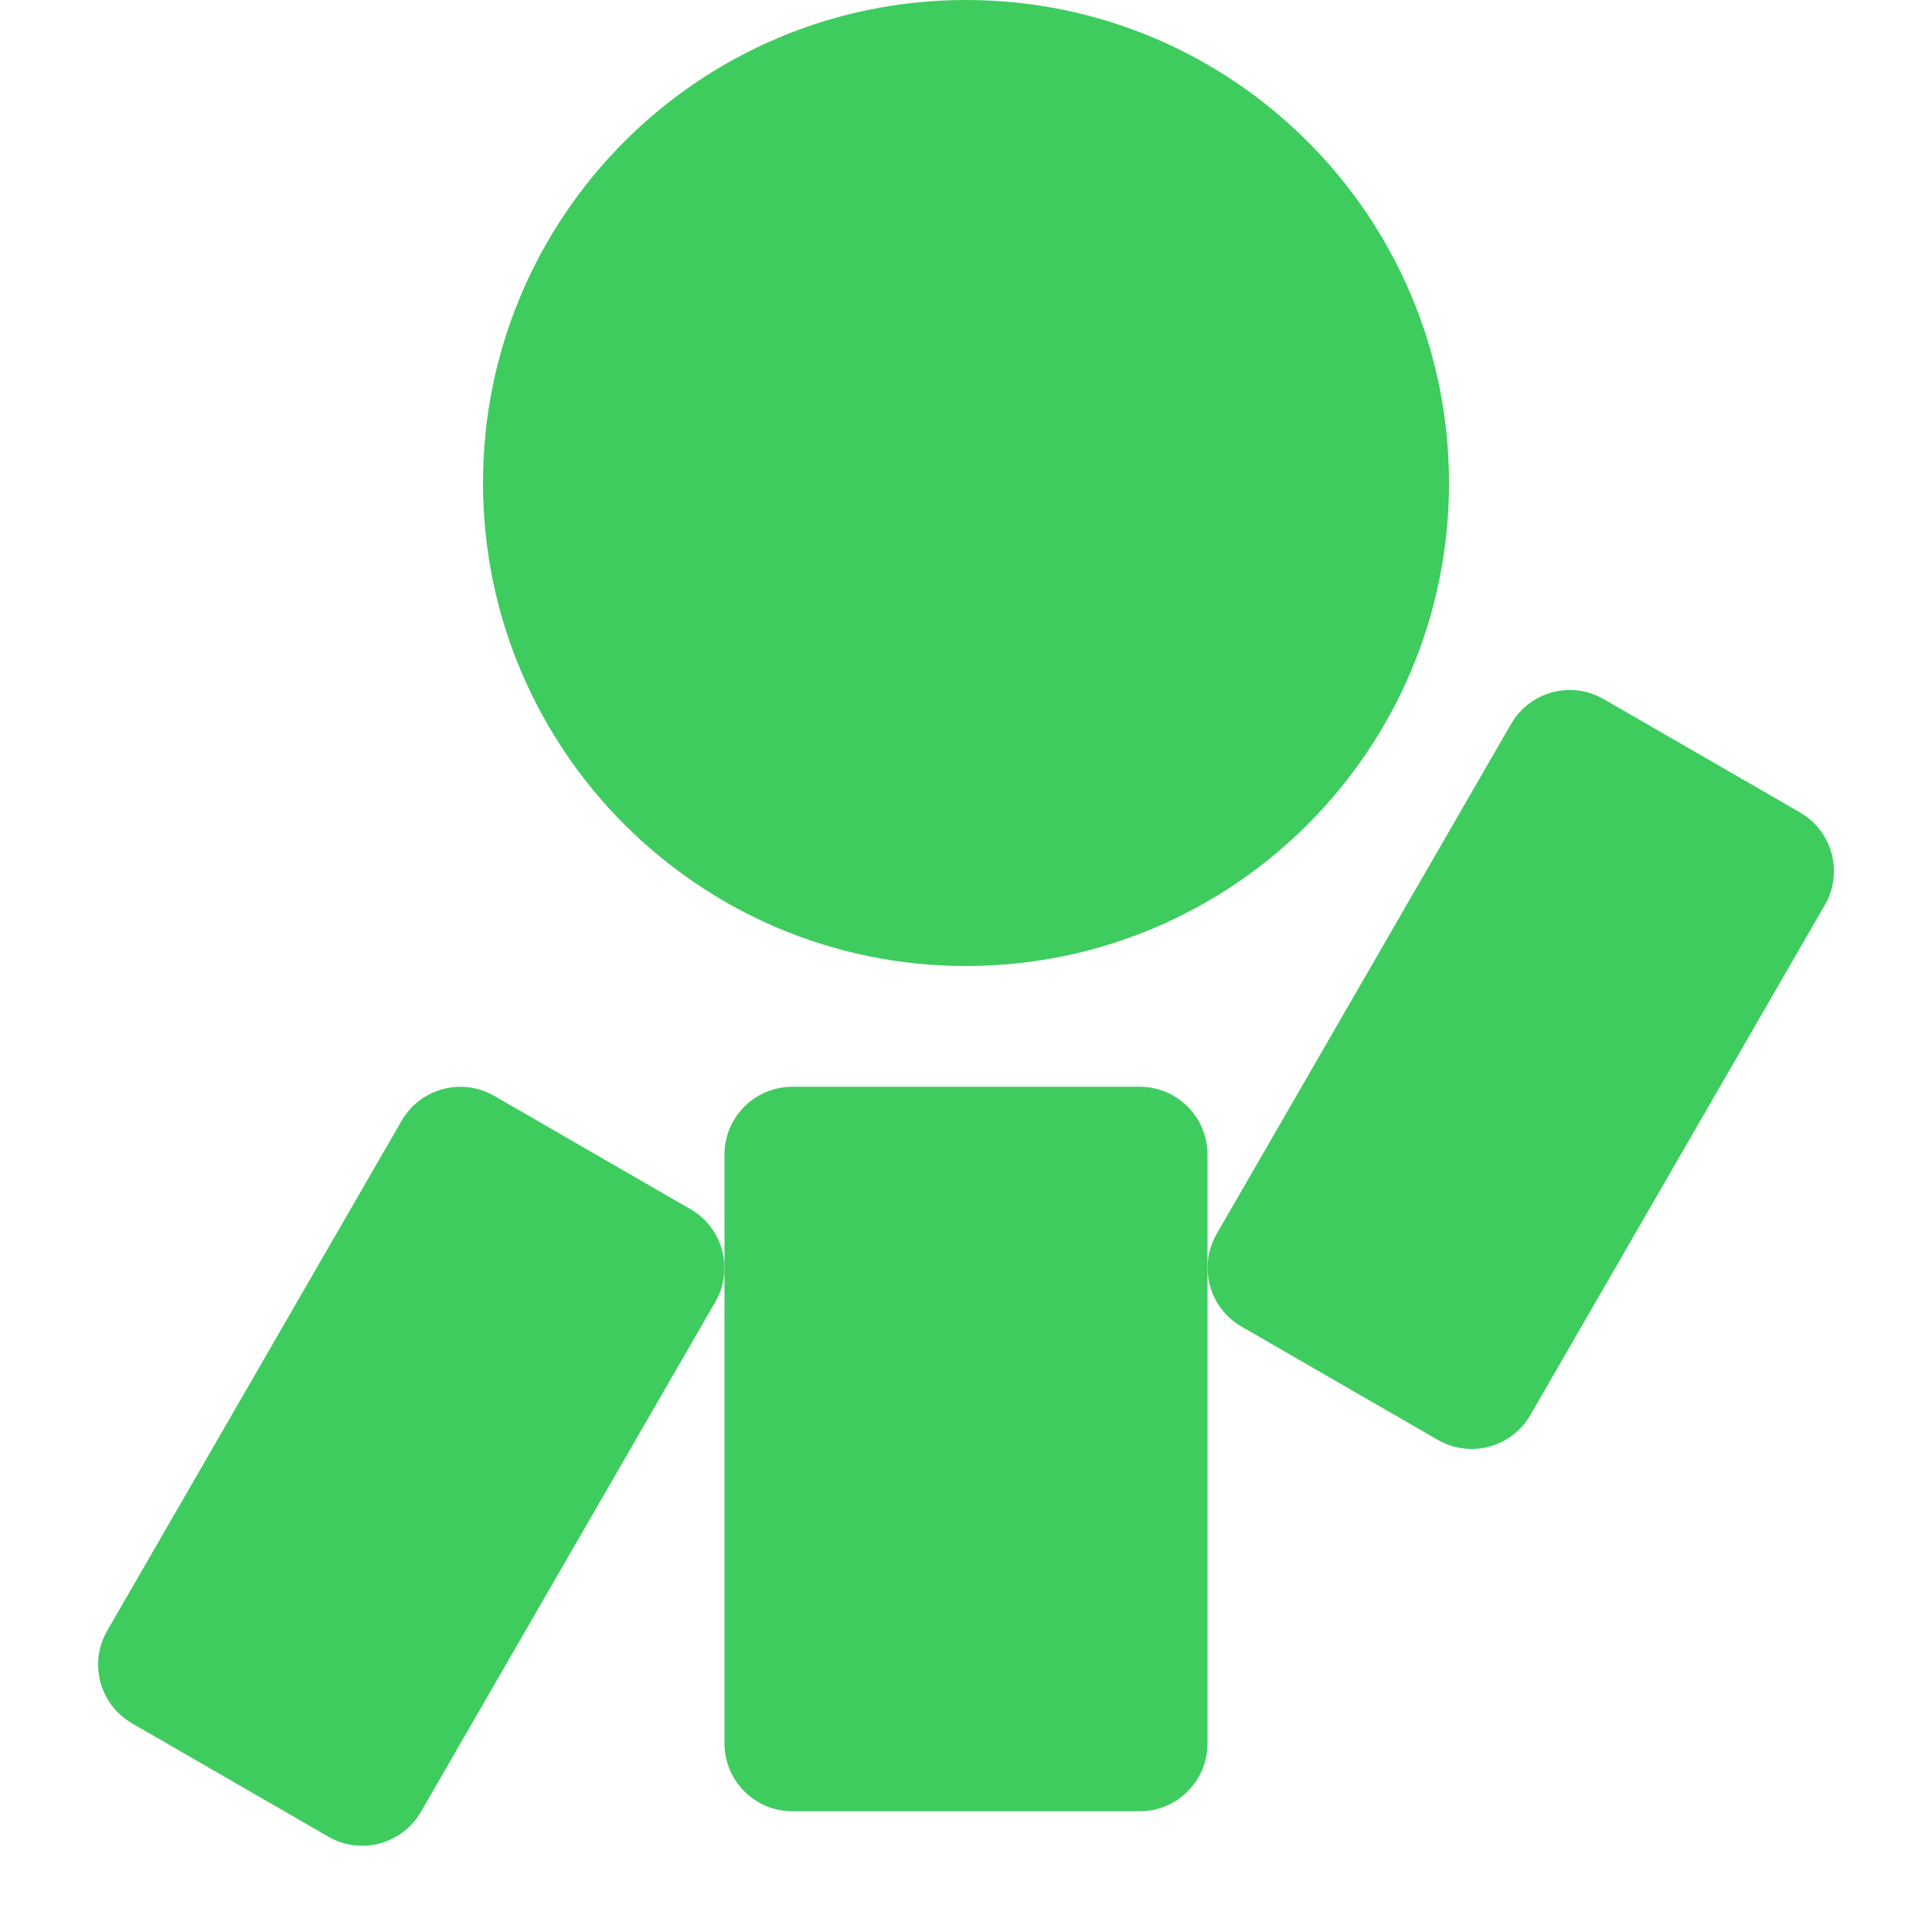
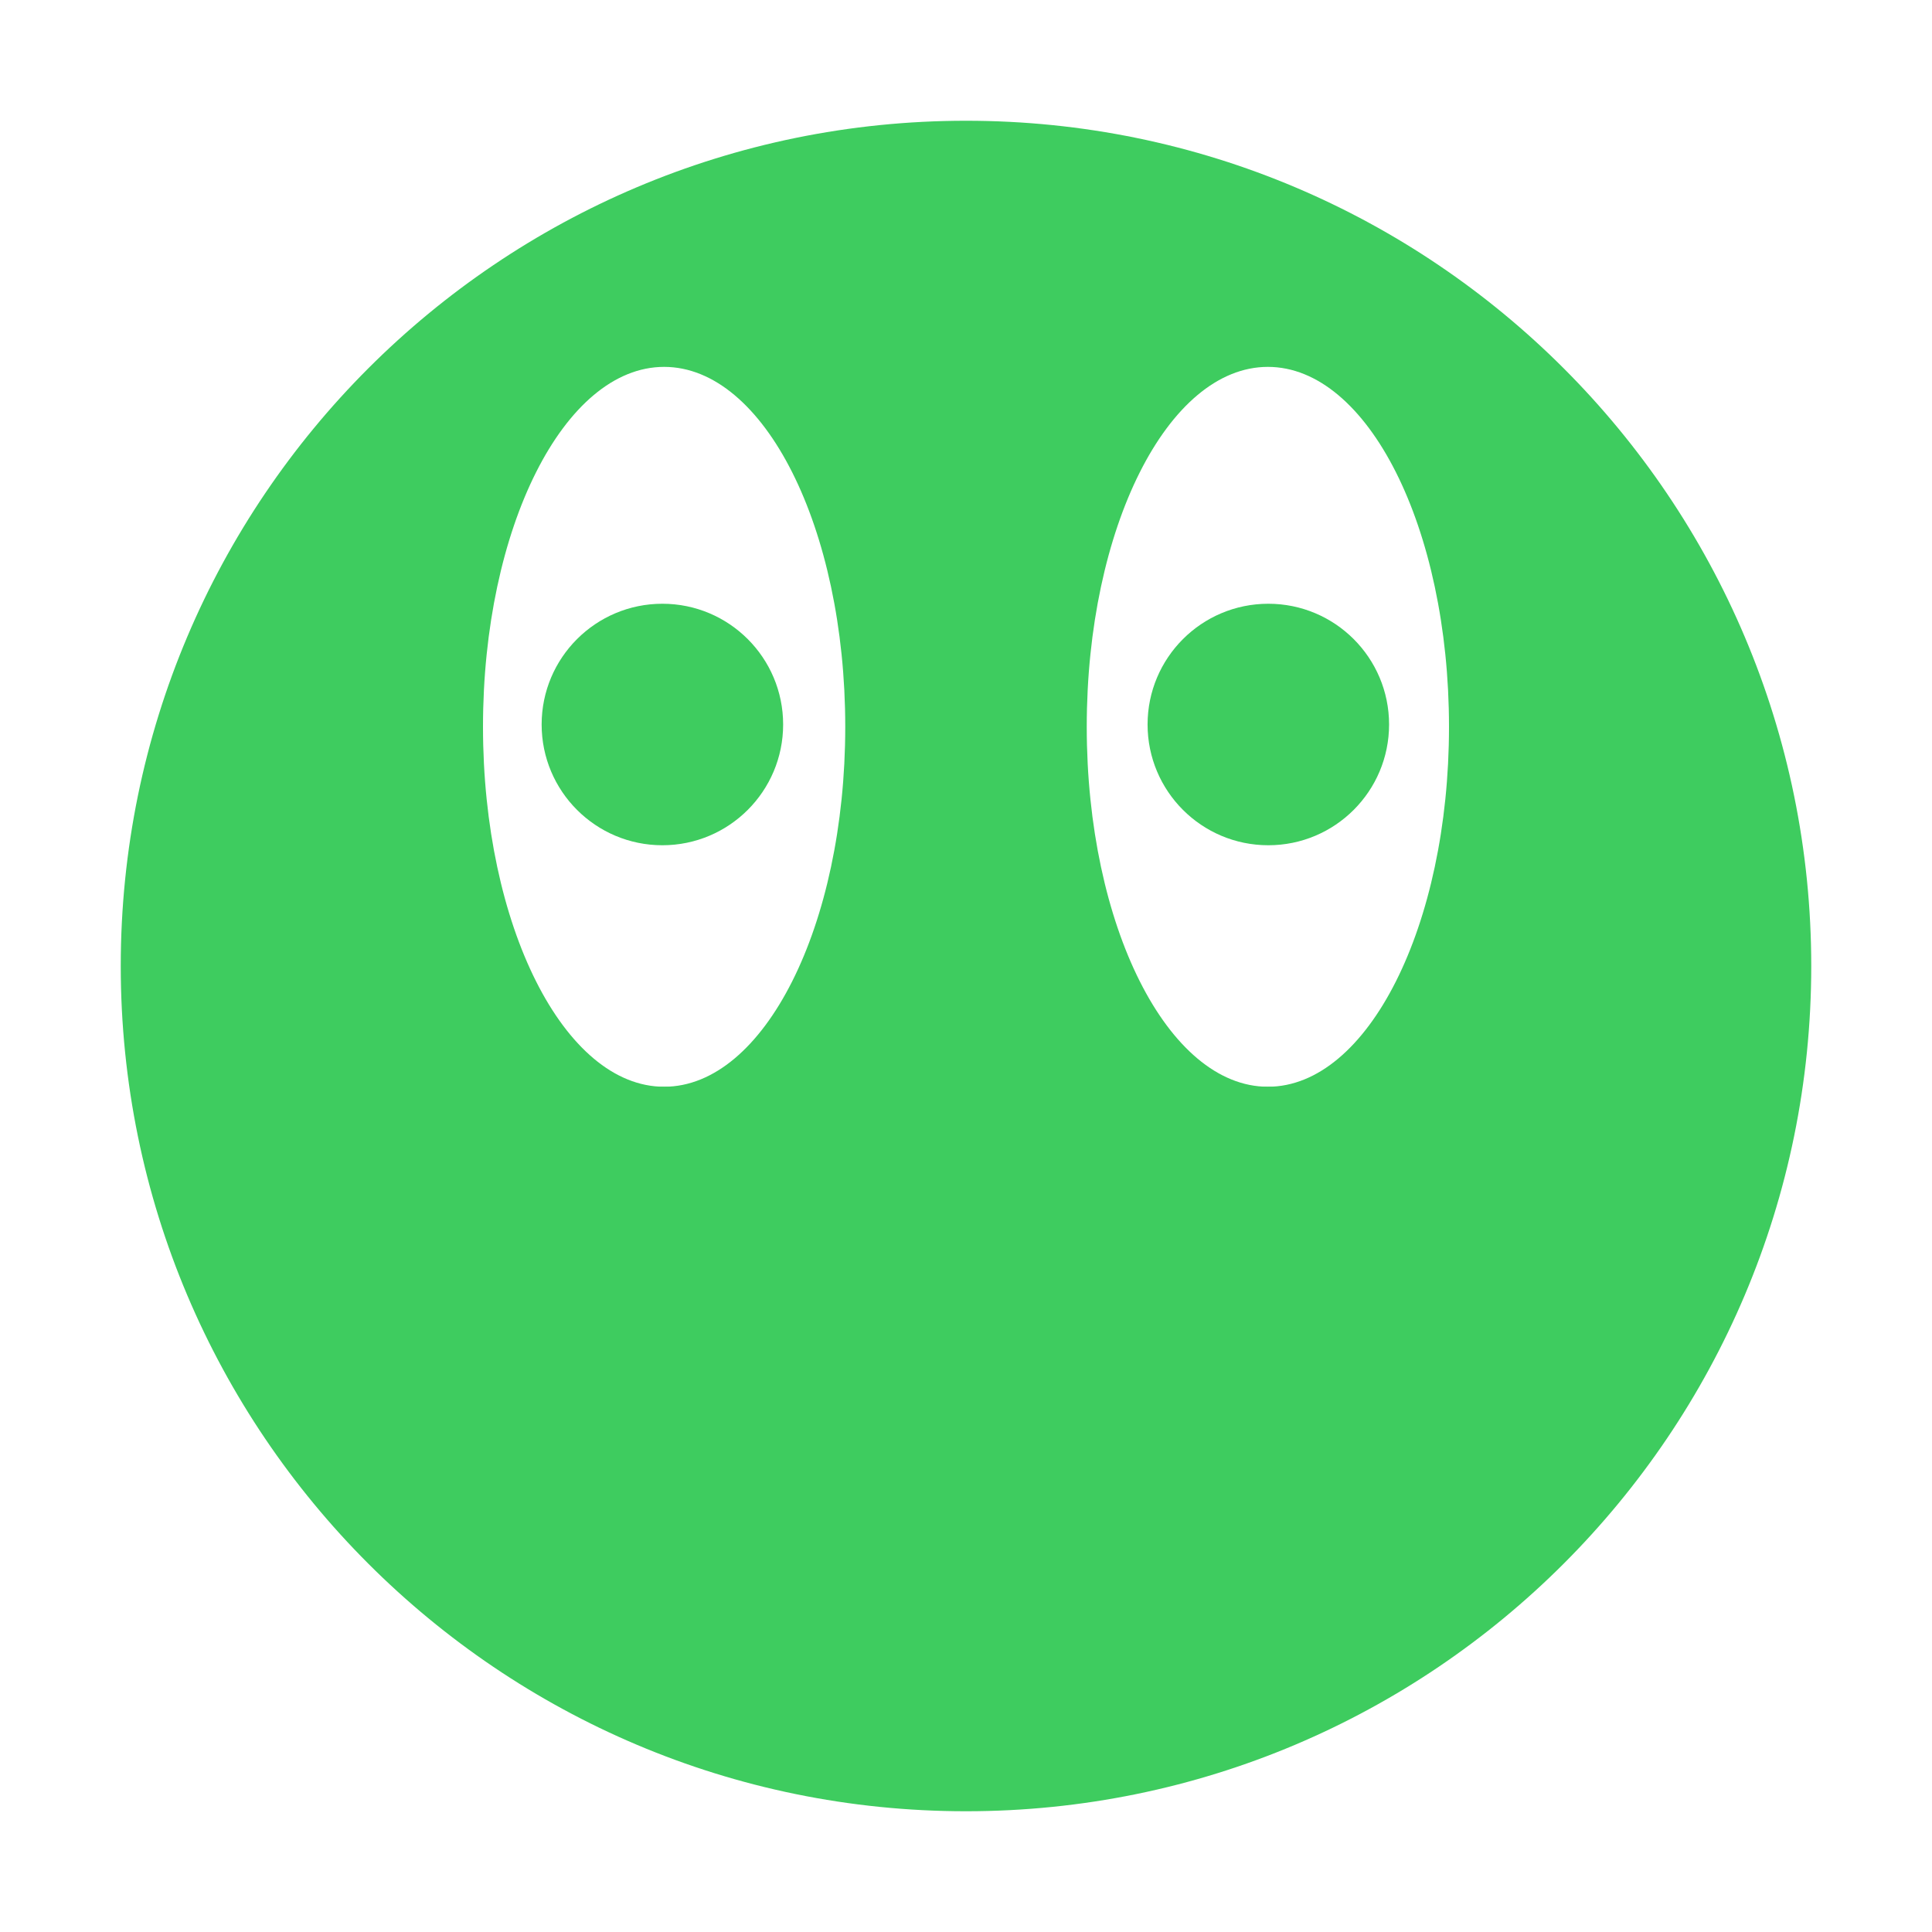
<svg xmlns="http://www.w3.org/2000/svg" width="128" height="128" viewBox="0 0 128 128" version="1.1" id="svg1">
  <defs id="defs1">
    </defs>
  <g id="layer1">
-     <circle style="fill:#3ecc5f;fill-opacity:1;stroke-width:1.574;-inkscape-stroke:none" id="path10" cx="64" cy="32" r="32" />
-     <rect style="fill:#3ecc5f;fill-opacity:1;stroke-width:1.323;-inkscape-stroke:none" id="rect10" width="32" height="48" x="48" y="72" ry="4.493" />
-     <rect style="fill:#3ecc5f;fill-opacity:1;stroke-width:1.146;-inkscape-stroke:none" id="rect10-6" width="24" height="48" x="110.682" y="-13.013" ry="4.493" transform="rotate(30)" />
-     <rect style="fill:#3ecc5f;fill-opacity:1;stroke-width:1.146;-inkscape-stroke:none" id="rect10-6-1" width="24" height="48" x="60.17" y="46.505" ry="4.493" transform="rotate(30)" />
+     <path id="path10" style="fill:#3ecc5f;fill-opacity:1;stroke-width:2.754;-inkscape-stroke:none" d="M 64 8 A 56 56 0 0 0 8 64 A 56 56 0 0 0 64 120 A 56 56 0 0 0 120 64 A 56 56 0 0 0 64 8 z M 44 24.307 A 12 23.846 0 0 1 56 48.154 A 12 23.846 0 0 1 44 72 A 12 23.846 0 0 1 32 48.154 A 12 23.846 0 0 1 44 24.307 z M 84 24.307 A 12 23.846 0 0 1 96 48.154 A 12 23.846 0 0 1 84 72 A 12 23.846 0 0 1 72 48.154 A 12 23.846 0 0 1 84 24.307 z " />
+     <circle style="fill:#3ecc5f;fill-opacity:1;stroke-width:0.393;-inkscape-stroke:none" id="path10-2" cx="43.885" cy="48" r="8" />
+     <circle style="fill:#3ecc5f;fill-opacity:1;stroke-width:0.393;-inkscape-stroke:none" id="path10-2-6" cx="84.03" cy="48" r="8" />
+     <rect style="fill:#3ecc5f;fill-opacity:1;stroke-width:1.998;stroke-linejoin:round;paint-order:stroke fill markers" id="rect1" width="24" height="4" x="32" y="20" rx="0" ry="0">
+       <animate attributeName="height" values="4;4;4;4;4;4;4;4;25;4" dur="3s" repeatCount="indefinite" />
+     </rect>
+     <rect style="fill:#3ecc5f;fill-opacity:1;stroke-width:1.998;stroke-linejoin:round;paint-order:stroke fill markers" id="rect1-7" width="24" height="4" x="72" y="20" rx="0" ry="0">
+       <animate attributeName="height" values="4;4;4;4;4;4;4;4;25;4" dur="3s" repeatCount="indefinite" />
+     </rect>
+     <rect style="fill:#3ecc5f;fill-opacity:1;stroke-width:2.826;stroke-linejoin:round;paint-order:stroke fill markers" id="rect1-2" width="24" height="8" x="32" y="72" rx="0" ry="0">
+       <animate attributeName="height" values="8;8;8;8;8;8;8;8;31;8" dur="3s" repeatCount="indefinite" />
+       <animate attributeName="y" values="72;72;72;72;72;72;72;72;49;72" dur="3s" repeatCount="indefinite" />
+     </rect>
+     <rect style="fill:#3ecc5f;fill-opacity:1;stroke-width:2.826;stroke-linejoin:round;paint-order:stroke fill markers" id="rect1-9-3" width="24" height="8" x="72" y="72" rx="0" ry="0">
+       <animate attributeName="height" values="8;8;8;8;8;8;8;8;31;8" dur="3s" repeatCount="indefinite" />
+       <animate attributeName="y" values="72;72;72;72;72;72;72;72;49;72" dur="3s" repeatCount="indefinite" />
+     </rect>
  </g>
</svg>
